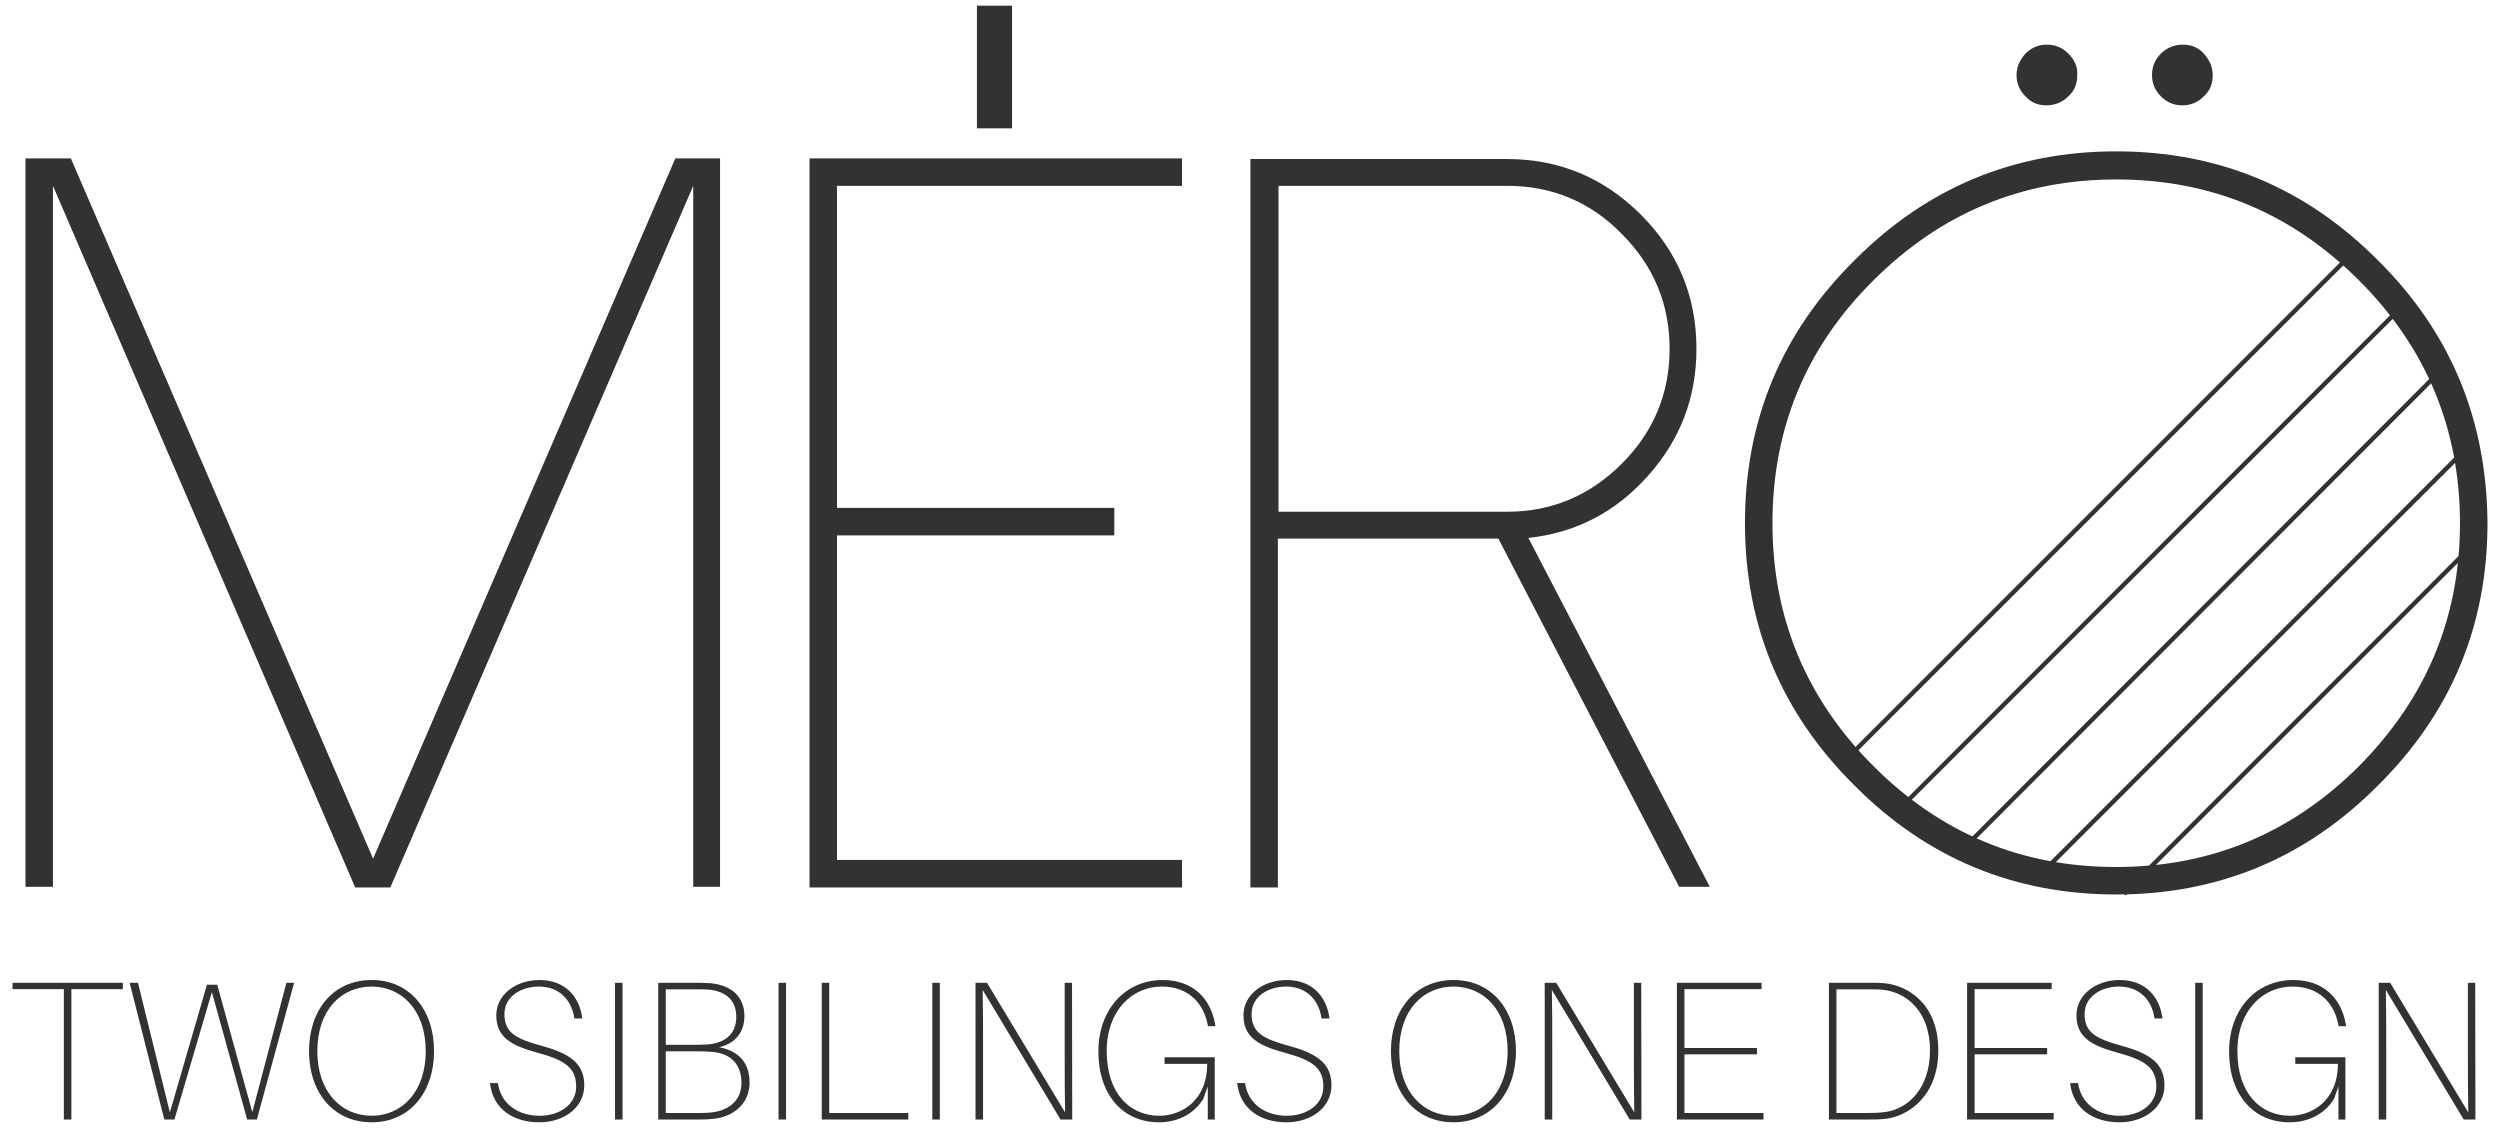
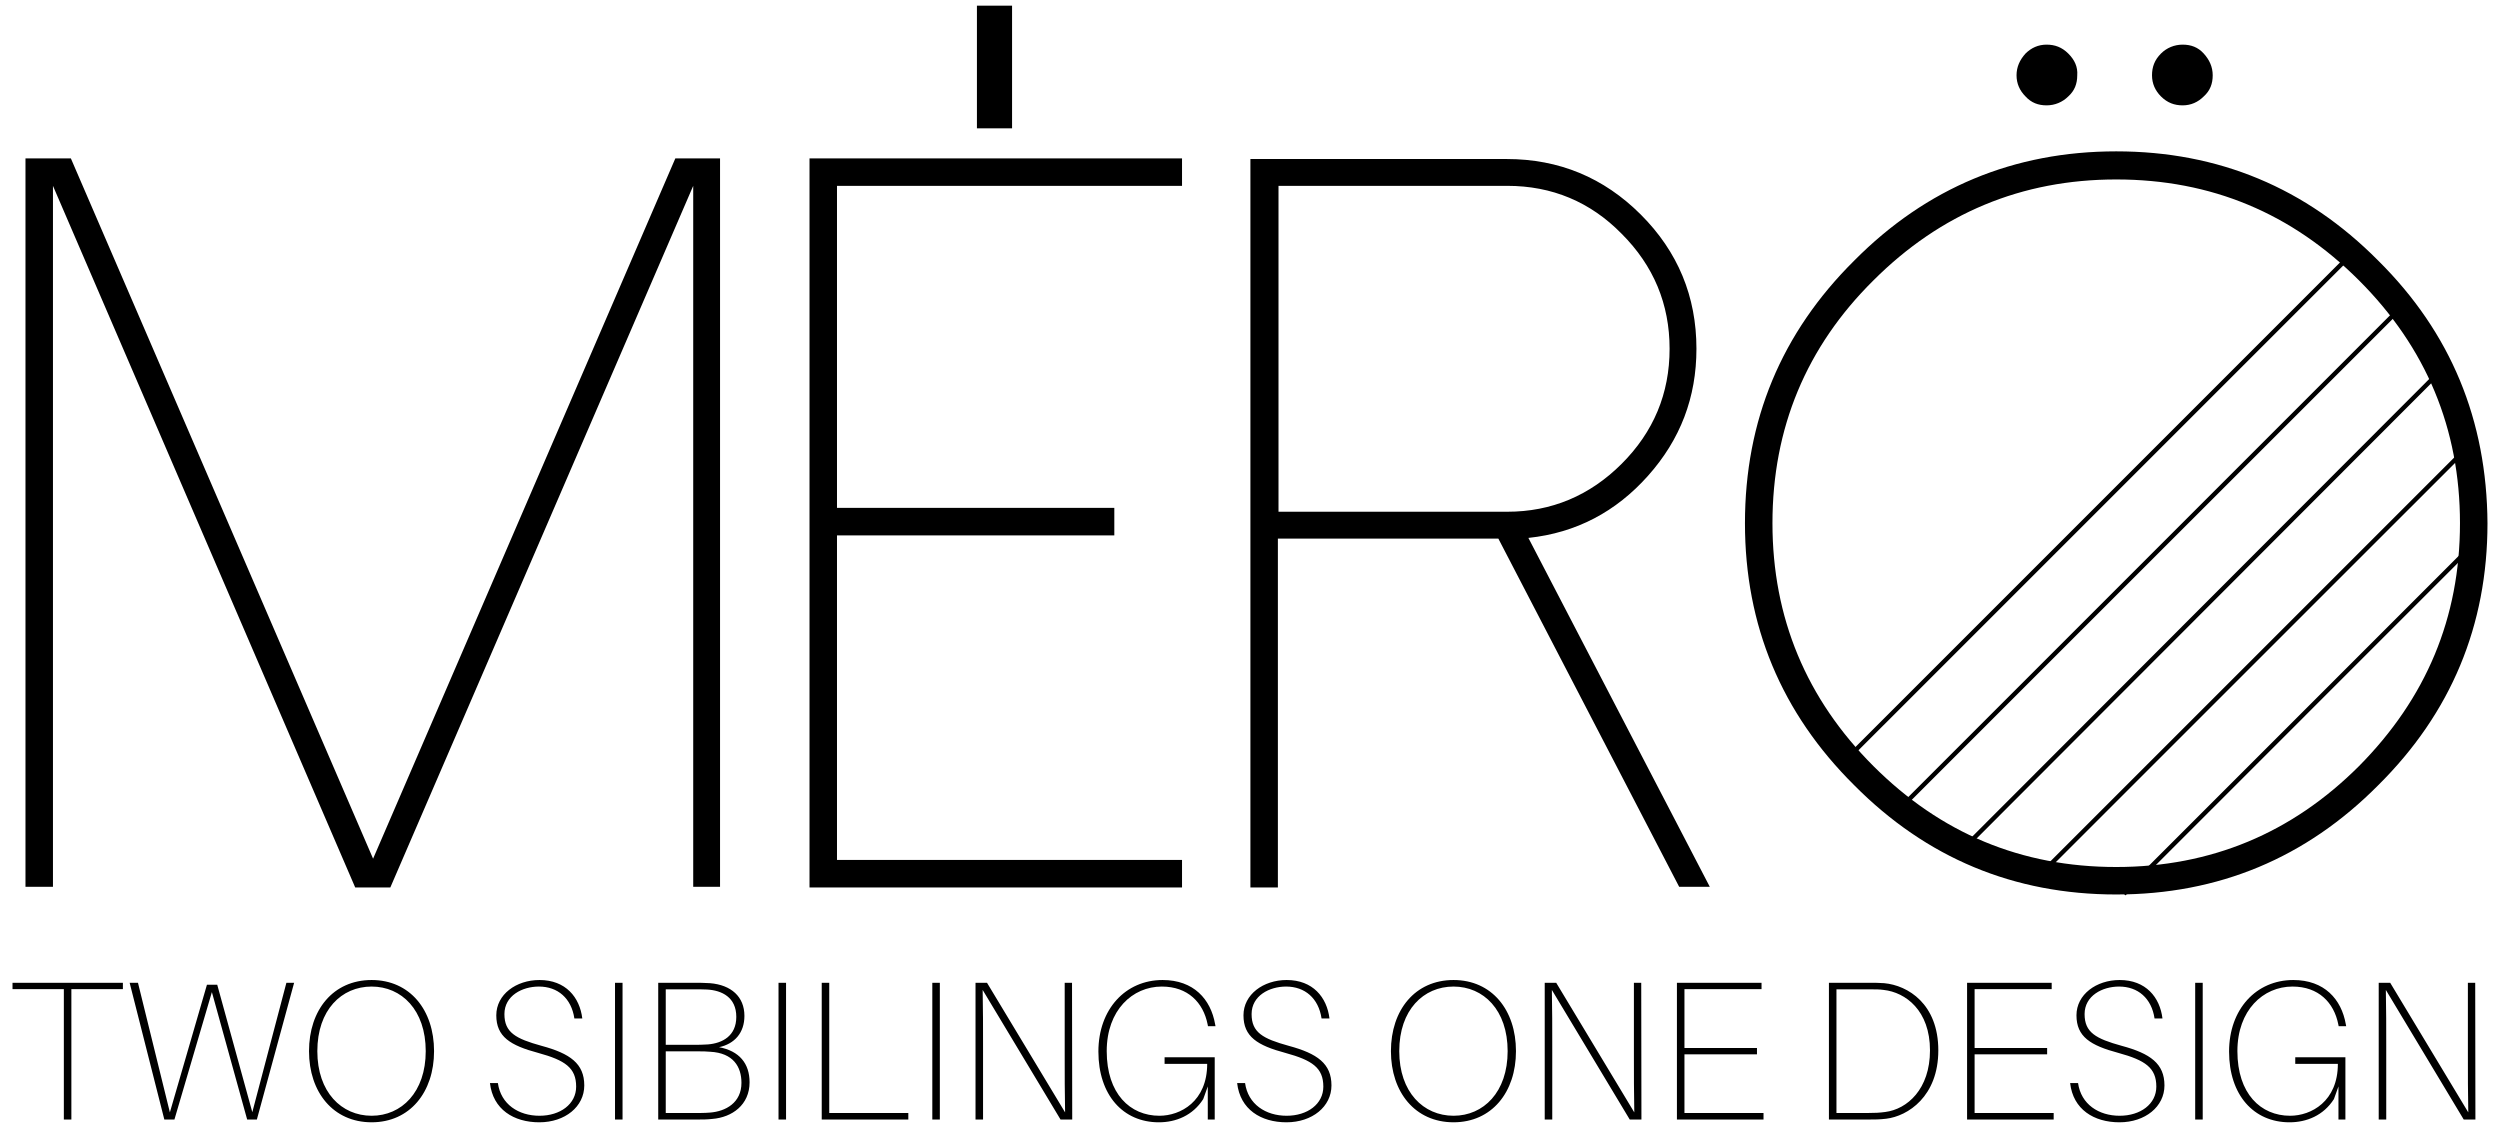
<svg xmlns="http://www.w3.org/2000/svg" viewBox="0 0 597.724 269.677" height="269.677" width="597.724">
  <defs>
    <clipPath id="a">
      <path d="M0 215.742h478.179V0H0v215.742z" />
    </clipPath>
  </defs>
-   <path d="M17.064 236.489v31.174h-1.8V236.489H2.992v-1.516h26.39v1.516h-12.319zM61.414 267.663H59.093l-8.434-30.464-8.955 30.464h-2.415l-8.293-32.69H32.988l7.628 30.985 8.86-30.511h2.464l8.385 30.464 8.15-30.938h1.847l-8.908 32.69z" fill="#323231" />
+   <path d="M17.064 236.489v31.174h-1.8V236.489H2.992v-1.516h26.39v1.516h-12.319zM61.414 267.663H59.093l-8.434-30.464-8.955 30.464h-2.415l-8.293-32.69H32.988l7.628 30.985 8.86-30.511h2.464l8.385 30.464 8.15-30.938h1.847l-8.908 32.69z" fill="#000000" />
  <g clip-path="url(#a)" transform="matrix(1.25 0 0 -1.25 0 269.68)">
-     <path d="M81.43 14.688c0 7.884-4.624 12.356-10.347 12.356-5.761 0-10.386-4.472-10.386-12.356 0-7.846 4.625-12.356 10.386-12.356 5.723 0 10.347 4.51 10.347 12.356m1.592 0c0-7.846-4.624-13.607-11.939-13.607-7.354 0-11.978 5.761-11.978 13.607 0 7.884 4.624 13.607 11.978 13.607 7.315 0 11.939-5.723 11.939-13.607M111.377 20.941h-1.516c-.568 3.866-3.184 6.103-6.784 6.103-3.184 0-6.596-1.744-6.596-5.269 0-3.525 2.161-4.7 7.088-6.064 5.496-1.479 8.187-3.412 8.187-7.582 0-4.054-3.676-7.049-8.604-7.049-4.889 0-8.869 2.464-9.438 7.505h1.517c.568-4.056 3.941-6.254 7.959-6.254 3.98 0 7.012 2.236 7.012 5.572 0 3.6-2.122 5.041-7.239 6.443-5.382 1.441-8.036 3.108-8.036 7.201 0 3.98 3.791 6.748 8.263 6.748 5.003 0 7.694-3.298 8.187-7.354M117.635 27.764h1.44V1.612h-1.44v26.152zM141.818 8.623c0 3.07-1.554 5.724-5.989 5.951-.871.075-1.402.075-2.009.075h-6.481V2.862h6.709c.606 0 1.251.037 1.744.075 3.032.228 6.026 1.896 6.026 5.686m-14.479 7.277h5.989c.606 0 1.251.038 2.085.077 2.728.227 5.42 1.591 5.42 5.268 0 3.752-2.767 5.078-5.61 5.231-.834.038-1.478.038-2.388.038h-5.496V15.9zm16.033-7.164c0-4.32-3.335-6.708-7.126-7.011-1.061-.114-1.781-.114-2.766-.114h-7.581v26.153h6.86c1.1 0 1.782 0 3.07-.076 4.018-.341 6.557-2.578 6.557-6.253 0-3.222-1.857-5.345-4.851-5.99 3.866-.719 5.837-3.107 5.837-6.709M148.909 27.764h1.44V1.612h-1.44v26.152zM173.736 1.611h-16.563v26.152h1.439V2.862h15.124v-1.251zM178.325 27.764h1.44V1.612h-1.44v26.152zM202.85 1.611l-14.896 24.788c.076-3.411.076-7.429.076-10.84V1.611h-1.44v26.152h2.198l14.934-24.788c-.076 3.411-.076 7.467-.076 10.878v13.91h1.402l.038-26.152h-2.236zM232.341 13.513V1.612h-1.327v6.329l-.871-2.426c-2.009-3.146-5.231-4.435-8.49-4.435-6.861 0-11.561 5.231-11.561 13.532 0 8.111 5.193 13.683 12.281 13.683 5.95 0 9.21-3.677 10.044-8.452l.076-.38h-1.441l-.075.38c-.834 4.131-3.753 7.201-8.756 7.201-5.609 0-10.537-4.51-10.537-12.356 0-8.15 4.472-12.357 10.082-12.357 4.018 0 9.135 2.73 9.135 9.931h-8.149v1.251h9.589zM254.291 20.941h-1.516c-.568 3.866-3.183 6.103-6.784 6.103-3.184 0-6.596-1.744-6.596-5.269 0-3.525 2.161-4.7 7.088-6.064 5.496-1.479 8.188-3.412 8.188-7.582 0-4.054-3.677-7.049-8.605-7.049-4.889 0-8.869 2.464-9.437 7.505h1.516c.569-4.056 3.942-6.254 7.959-6.254 3.98 0 7.012 2.236 7.012 5.572 0 3.6-2.122 5.041-7.239 6.443-5.382 1.441-8.035 3.108-8.035 7.201 0 3.98 3.79 6.748 8.262 6.748 5.003 0 7.695-3.298 8.187-7.354M288.37 14.688c0 7.884-4.624 12.356-10.348 12.356-5.76 0-10.385-4.472-10.385-12.356 0-7.846 4.625-12.356 10.385-12.356 5.724 0 10.348 4.51 10.348 12.356m1.592 0c0-7.846-4.624-13.607-11.94-13.607-7.353 0-11.977 5.761-11.977 13.607 0 7.884 4.624 13.607 11.977 13.607 7.316 0 11.94-5.723 11.94-13.607M311.723 1.611l-14.896 24.788c.076-3.411.076-7.429.076-10.84V1.611h-1.441v26.152h2.198l14.934-24.788c-.075 3.411-.075 7.467-.075 10.878v13.91h1.402l.038-26.152h-2.236zM337.311 1.611h-16.563v26.152h16.184v-1.213h-14.744v-11.256h13.872v-1.213h-13.872V2.862h15.123v-1.251zM369.152 14.839c0 7.619-4.662 11.105-8.869 11.561-.834.114-1.478.114-2.843.114h-6.178V2.862h6.103c1.251 0 2.084.038 3.222.19 4.207.53 8.565 4.358 8.565 11.787m1.593 0c0-8.831-5.838-12.583-9.969-13.076-1.327-.152-2.085-.152-3.336-.152h-7.618v26.153h7.656c1.251 0 1.858 0 2.919-.075 4.51-.417 10.348-3.943 10.348-12.85M392.809 1.611h-16.563v26.152h16.183v-1.213h-14.744v-11.256h13.873v-1.213h-13.873V2.862h15.124v-1.251zM413.619 20.941h-1.516c-.568 3.866-3.183 6.103-6.784 6.103-3.184 0-6.596-1.744-6.596-5.269 0-3.525 2.161-4.7 7.088-6.064 5.496-1.479 8.188-3.412 8.188-7.582 0-4.054-3.677-7.049-8.605-7.049-4.889 0-8.869 2.464-9.437 7.505h1.516c.569-4.056 3.942-6.254 7.959-6.254 3.98 0 7.012 2.236 7.012 5.572 0 3.6-2.122 5.041-7.239 6.443-5.382 1.441-8.035 3.108-8.035 7.201 0 3.98 3.79 6.748 8.262 6.748 5.003 0 7.695-3.298 8.187-7.354M419.877 27.764h1.44V1.612h-1.44v26.152zM448.608 13.513V1.612h-1.327v6.329l-.871-2.426c-2.009-3.146-5.231-4.435-8.49-4.435-6.861 0-11.561 5.231-11.561 13.532 0 8.111 5.192 13.683 12.28 13.683 5.951 0 9.211-3.677 10.044-8.452l.076-.38h-1.44l-.075.38c-.834 4.131-3.753 7.201-8.756 7.201-5.609 0-10.537-4.51-10.537-12.356 0-8.15 4.472-12.357 10.082-12.357 4.017 0 9.135 2.73 9.135 9.931h-8.15v1.251h9.59zM471.24 1.611l-14.896 24.788c.076-3.411.076-7.429.076-10.84V1.611h-1.44v26.152h2.198l14.934-24.788c-.076 3.411-.076 7.467-.076 10.878v13.91h1.402l.038-26.152h-2.236z" fill="#323231" />
-     <path d="M421.519 205.497c-1.098 1.217-2.444 1.709-4.038 1.709-1.585 0-3.055-.611-4.153-1.709-1.222-1.222-1.709-2.568-1.709-4.158 0-1.589.611-2.931 1.709-4.033 1.222-1.223 2.568-1.714 4.153-1.714 1.594 0 2.94.616 4.038 1.714 1.222 1.102 1.709 2.444 1.709 4.033 0 1.59-.61 2.936-1.709 4.158m-25.911 0c-1.222 1.217-2.568 1.709-4.152 1.709-1.595 0-2.932-.611-4.04-1.709-1.097-1.222-1.709-2.568-1.709-4.158 0-1.589.612-2.931 1.709-4.033 1.108-1.223 2.445-1.714 4.04-1.714 1.584 0 3.054.616 4.152 1.714 1.223 1.102 1.709 2.444 1.709 4.033.124 1.59-.486 2.936-1.709 4.158m-169.52-20.044v-5.256h-65.995v-61.599h53.044v-5.255h-53.044v-62.086h65.995v-5.256h-71.251v139.452h71.251zm-88.364 0V46.121h-5.132v134.076l-57.932-134.196h-6.721l-57.809 134.196V46.121h-5.256v139.332h8.679l57.808-133.953 57.813 133.953h8.55zm49.134 29.21h6.722v-23.467h-6.722v23.467z" fill="#323231" />
-     <path d="M471.26 109.8l-65.017-65.021m65.627 85.304l-82.133-82.125m77.733 97.53l-92.149-92.274m82.983 102.78l-95.452-95.447m85.552 105.223l-95.94-95.939" fill="none" stroke="#323231" stroke-width=".85" stroke-miterlimit="10" />
-     <path d="M244.542 117.987v62.21h43.755c8.555 0 15.887-3.055 21.883-9.17 6.109-6.111 9.165-13.443 9.165-21.997s-3.056-15.892-9.165-21.997c-6.111-6.11-13.452-9.17-21.883-9.17h-43.755v.124zm47.794-5.131c9.165.974 16.745 5.007 22.855 11.852 6.225 6.965 9.29 15.032 9.29 24.322 0 10.02-3.551 18.579-10.635 25.663-7.094 7.093-15.649 10.635-25.663 10.635h-49.016V46.001h5.256v66.73h42.165l34.59-66.611h5.861l-34.703 66.736zm158.884-43.636c-12.831-12.831-28.356-19.309-46.447-19.309-18.207 0-33.606 6.478-46.447 19.309-12.832 12.837-19.305 28.355-19.305 46.447 0 18.207 6.473 33.731 19.305 46.438 12.841 12.836 28.355 19.314 46.447 19.314 18.206 0 33.616-6.478 46.447-19.314 12.832-12.832 19.304-28.351 19.304-46.438 0-18.092-6.472-33.491-19.304-46.447m3.666 96.675c-13.815 13.934-30.56 20.899-50.113 20.899-19.552 0-36.298-6.965-50.114-20.899-13.929-13.81-20.898-30.556-20.898-50.228 0-19.557 6.969-36.299 20.898-50.113 13.816-13.929 30.562-20.899 50.114-20.899 19.553 0 36.298 6.97 50.113 20.899 13.929 13.814 20.899 30.556 20.899 50.113-.124 19.672-6.97 36.418-20.899 50.228" fill="#323231" />
+     <path d="M81.43 14.688c0 7.884-4.624 12.356-10.347 12.356-5.761 0-10.386-4.472-10.386-12.356 0-7.846 4.625-12.356 10.386-12.356 5.723 0 10.347 4.51 10.347 12.356m1.592 0c0-7.846-4.624-13.607-11.939-13.607-7.354 0-11.978 5.761-11.978 13.607 0 7.884 4.624 13.607 11.978 13.607 7.315 0 11.939-5.723 11.939-13.607M111.377 20.941h-1.516c-.568 3.866-3.184 6.103-6.784 6.103-3.184 0-6.596-1.744-6.596-5.269 0-3.525 2.161-4.7 7.088-6.064 5.496-1.479 8.187-3.412 8.187-7.582 0-4.054-3.676-7.049-8.604-7.049-4.889 0-8.869 2.464-9.438 7.505h1.517c.568-4.056 3.941-6.254 7.959-6.254 3.98 0 7.012 2.236 7.012 5.572 0 3.6-2.122 5.041-7.239 6.443-5.382 1.441-8.036 3.108-8.036 7.201 0 3.98 3.791 6.748 8.263 6.748 5.003 0 7.694-3.298 8.187-7.354M117.635 27.764h1.44V1.612h-1.44v26.152zM141.818 8.623c0 3.07-1.554 5.724-5.989 5.951-.871.075-1.402.075-2.009.075h-6.481V2.862h6.709c.606 0 1.251.037 1.744.075 3.032.228 6.026 1.896 6.026 5.686m-14.479 7.277h5.989c.606 0 1.251.038 2.085.077 2.728.227 5.42 1.591 5.42 5.268 0 3.752-2.767 5.078-5.61 5.231-.834.038-1.478.038-2.388.038h-5.496V15.9zm16.033-7.164c0-4.32-3.335-6.708-7.126-7.011-1.061-.114-1.781-.114-2.766-.114h-7.581v26.153h6.86c1.1 0 1.782 0 3.07-.076 4.018-.341 6.557-2.578 6.557-6.253 0-3.222-1.857-5.345-4.851-5.99 3.866-.719 5.837-3.107 5.837-6.709M148.909 27.764h1.44V1.612h-1.44v26.152zM173.736 1.611h-16.563v26.152h1.439V2.862h15.124v-1.251zM178.325 27.764h1.44V1.612h-1.44v26.152zM202.85 1.611l-14.896 24.788c.076-3.411.076-7.429.076-10.84V1.611h-1.44v26.152h2.198l14.934-24.788c-.076 3.411-.076 7.467-.076 10.878v13.91h1.402l.038-26.152h-2.236zM232.341 13.513V1.612h-1.327v6.329l-.871-2.426c-2.009-3.146-5.231-4.435-8.49-4.435-6.861 0-11.561 5.231-11.561 13.532 0 8.111 5.193 13.683 12.281 13.683 5.95 0 9.21-3.677 10.044-8.452l.076-.38h-1.441l-.075.38c-.834 4.131-3.753 7.201-8.756 7.201-5.609 0-10.537-4.51-10.537-12.356 0-8.15 4.472-12.357 10.082-12.357 4.018 0 9.135 2.73 9.135 9.931h-8.149v1.251h9.589zM254.291 20.941h-1.516c-.568 3.866-3.183 6.103-6.784 6.103-3.184 0-6.596-1.744-6.596-5.269 0-3.525 2.161-4.7 7.088-6.064 5.496-1.479 8.188-3.412 8.188-7.582 0-4.054-3.677-7.049-8.605-7.049-4.889 0-8.869 2.464-9.437 7.505h1.516c.569-4.056 3.942-6.254 7.959-6.254 3.98 0 7.012 2.236 7.012 5.572 0 3.6-2.122 5.041-7.239 6.443-5.382 1.441-8.035 3.108-8.035 7.201 0 3.98 3.79 6.748 8.262 6.748 5.003 0 7.695-3.298 8.187-7.354M288.37 14.688c0 7.884-4.624 12.356-10.348 12.356-5.76 0-10.385-4.472-10.385-12.356 0-7.846 4.625-12.356 10.385-12.356 5.724 0 10.348 4.51 10.348 12.356m1.592 0c0-7.846-4.624-13.607-11.94-13.607-7.353 0-11.977 5.761-11.977 13.607 0 7.884 4.624 13.607 11.977 13.607 7.316 0 11.94-5.723 11.94-13.607M311.723 1.611l-14.896 24.788c.076-3.411.076-7.429.076-10.84V1.611h-1.441v26.152h2.198l14.934-24.788c-.075 3.411-.075 7.467-.075 10.878v13.91h1.402l.038-26.152h-2.236zM337.311 1.611h-16.563v26.152h16.184v-1.213h-14.744v-11.256h13.872v-1.213h-13.872V2.862h15.123v-1.251zM369.152 14.839c0 7.619-4.662 11.105-8.869 11.561-.834.114-1.478.114-2.843.114h-6.178V2.862h6.103c1.251 0 2.084.038 3.222.19 4.207.53 8.565 4.358 8.565 11.787m1.593 0c0-8.831-5.838-12.583-9.969-13.076-1.327-.152-2.085-.152-3.336-.152h-7.618v26.153h7.656c1.251 0 1.858 0 2.919-.075 4.51-.417 10.348-3.943 10.348-12.85M392.809 1.611h-16.563v26.152h16.183v-1.213h-14.744v-11.256h13.873v-1.213h-13.873V2.862h15.124v-1.251zM413.619 20.941h-1.516c-.568 3.866-3.183 6.103-6.784 6.103-3.184 0-6.596-1.744-6.596-5.269 0-3.525 2.161-4.7 7.088-6.064 5.496-1.479 8.188-3.412 8.188-7.582 0-4.054-3.677-7.049-8.605-7.049-4.889 0-8.869 2.464-9.437 7.505h1.516c.569-4.056 3.942-6.254 7.959-6.254 3.98 0 7.012 2.236 7.012 5.572 0 3.6-2.122 5.041-7.239 6.443-5.382 1.441-8.035 3.108-8.035 7.201 0 3.98 3.79 6.748 8.262 6.748 5.003 0 7.695-3.298 8.187-7.354M419.877 27.764h1.44V1.612h-1.44v26.152zM448.608 13.513V1.612h-1.327v6.329l-.871-2.426c-2.009-3.146-5.231-4.435-8.49-4.435-6.861 0-11.561 5.231-11.561 13.532 0 8.111 5.192 13.683 12.28 13.683 5.951 0 9.211-3.677 10.044-8.452l.076-.38h-1.44l-.075.38c-.834 4.131-3.753 7.201-8.756 7.201-5.609 0-10.537-4.51-10.537-12.356 0-8.15 4.472-12.357 10.082-12.357 4.017 0 9.135 2.73 9.135 9.931h-8.15v1.251h9.59zM471.24 1.611l-14.896 24.788c.076-3.411.076-7.429.076-10.84V1.611h-1.44v26.152h2.198l14.934-24.788c-.076 3.411-.076 7.467-.076 10.878v13.91h1.402l.038-26.152h-2.236z" fill="#000000" />
+     <path d="M421.519 205.497c-1.098 1.217-2.444 1.709-4.038 1.709-1.585 0-3.055-.611-4.153-1.709-1.222-1.222-1.709-2.568-1.709-4.158 0-1.589.611-2.931 1.709-4.033 1.222-1.223 2.568-1.714 4.153-1.714 1.594 0 2.94.616 4.038 1.714 1.222 1.102 1.709 2.444 1.709 4.033 0 1.59-.61 2.936-1.709 4.158m-25.911 0c-1.222 1.217-2.568 1.709-4.152 1.709-1.595 0-2.932-.611-4.04-1.709-1.097-1.222-1.709-2.568-1.709-4.158 0-1.589.612-2.931 1.709-4.033 1.108-1.223 2.445-1.714 4.04-1.714 1.584 0 3.054.616 4.152 1.714 1.223 1.102 1.709 2.444 1.709 4.033.124 1.59-.486 2.936-1.709 4.158m-169.52-20.044v-5.256h-65.995v-61.599h53.044v-5.255h-53.044v-62.086h65.995v-5.256h-71.251v139.452h71.251zm-88.364 0V46.121h-5.132v134.076l-57.932-134.196h-6.721l-57.809 134.196V46.121h-5.256v139.332h8.679l57.808-133.953 57.813 133.953h8.55zm49.134 29.21h6.722v-23.467h-6.722v23.467z" fill="#000000" />
+     <path d="M471.26 109.8l-65.017-65.021m65.627 85.304l-82.133-82.125m77.733 97.53l-92.149-92.274m82.983 102.78l-95.452-95.447m85.552 105.223l-95.94-95.939" fill="none" stroke="#000000" stroke-width=".85" stroke-miterlimit="10" />
+     <path d="M244.542 117.987v62.21h43.755c8.555 0 15.887-3.055 21.883-9.17 6.109-6.111 9.165-13.443 9.165-21.997s-3.056-15.892-9.165-21.997c-6.111-6.11-13.452-9.17-21.883-9.17h-43.755v.124zm47.794-5.131c9.165.974 16.745 5.007 22.855 11.852 6.225 6.965 9.29 15.032 9.29 24.322 0 10.02-3.551 18.579-10.635 25.663-7.094 7.093-15.649 10.635-25.663 10.635h-49.016V46.001h5.256v66.73h42.165l34.59-66.611h5.861l-34.703 66.736zm158.884-43.636c-12.831-12.831-28.356-19.309-46.447-19.309-18.207 0-33.606 6.478-46.447 19.309-12.832 12.837-19.305 28.355-19.305 46.447 0 18.207 6.473 33.731 19.305 46.438 12.841 12.836 28.355 19.314 46.447 19.314 18.206 0 33.616-6.478 46.447-19.314 12.832-12.832 19.304-28.351 19.304-46.438 0-18.092-6.472-33.491-19.304-46.447m3.666 96.675c-13.815 13.934-30.56 20.899-50.113 20.899-19.552 0-36.298-6.965-50.114-20.899-13.929-13.81-20.898-30.556-20.898-50.228 0-19.557 6.969-36.299 20.898-50.113 13.816-13.929 30.562-20.899 50.114-20.899 19.553 0 36.298 6.97 50.113 20.899 13.929 13.814 20.899 30.556 20.899 50.113-.124 19.672-6.97 36.418-20.899 50.228" fill="#000000" />
  </g>
</svg>
